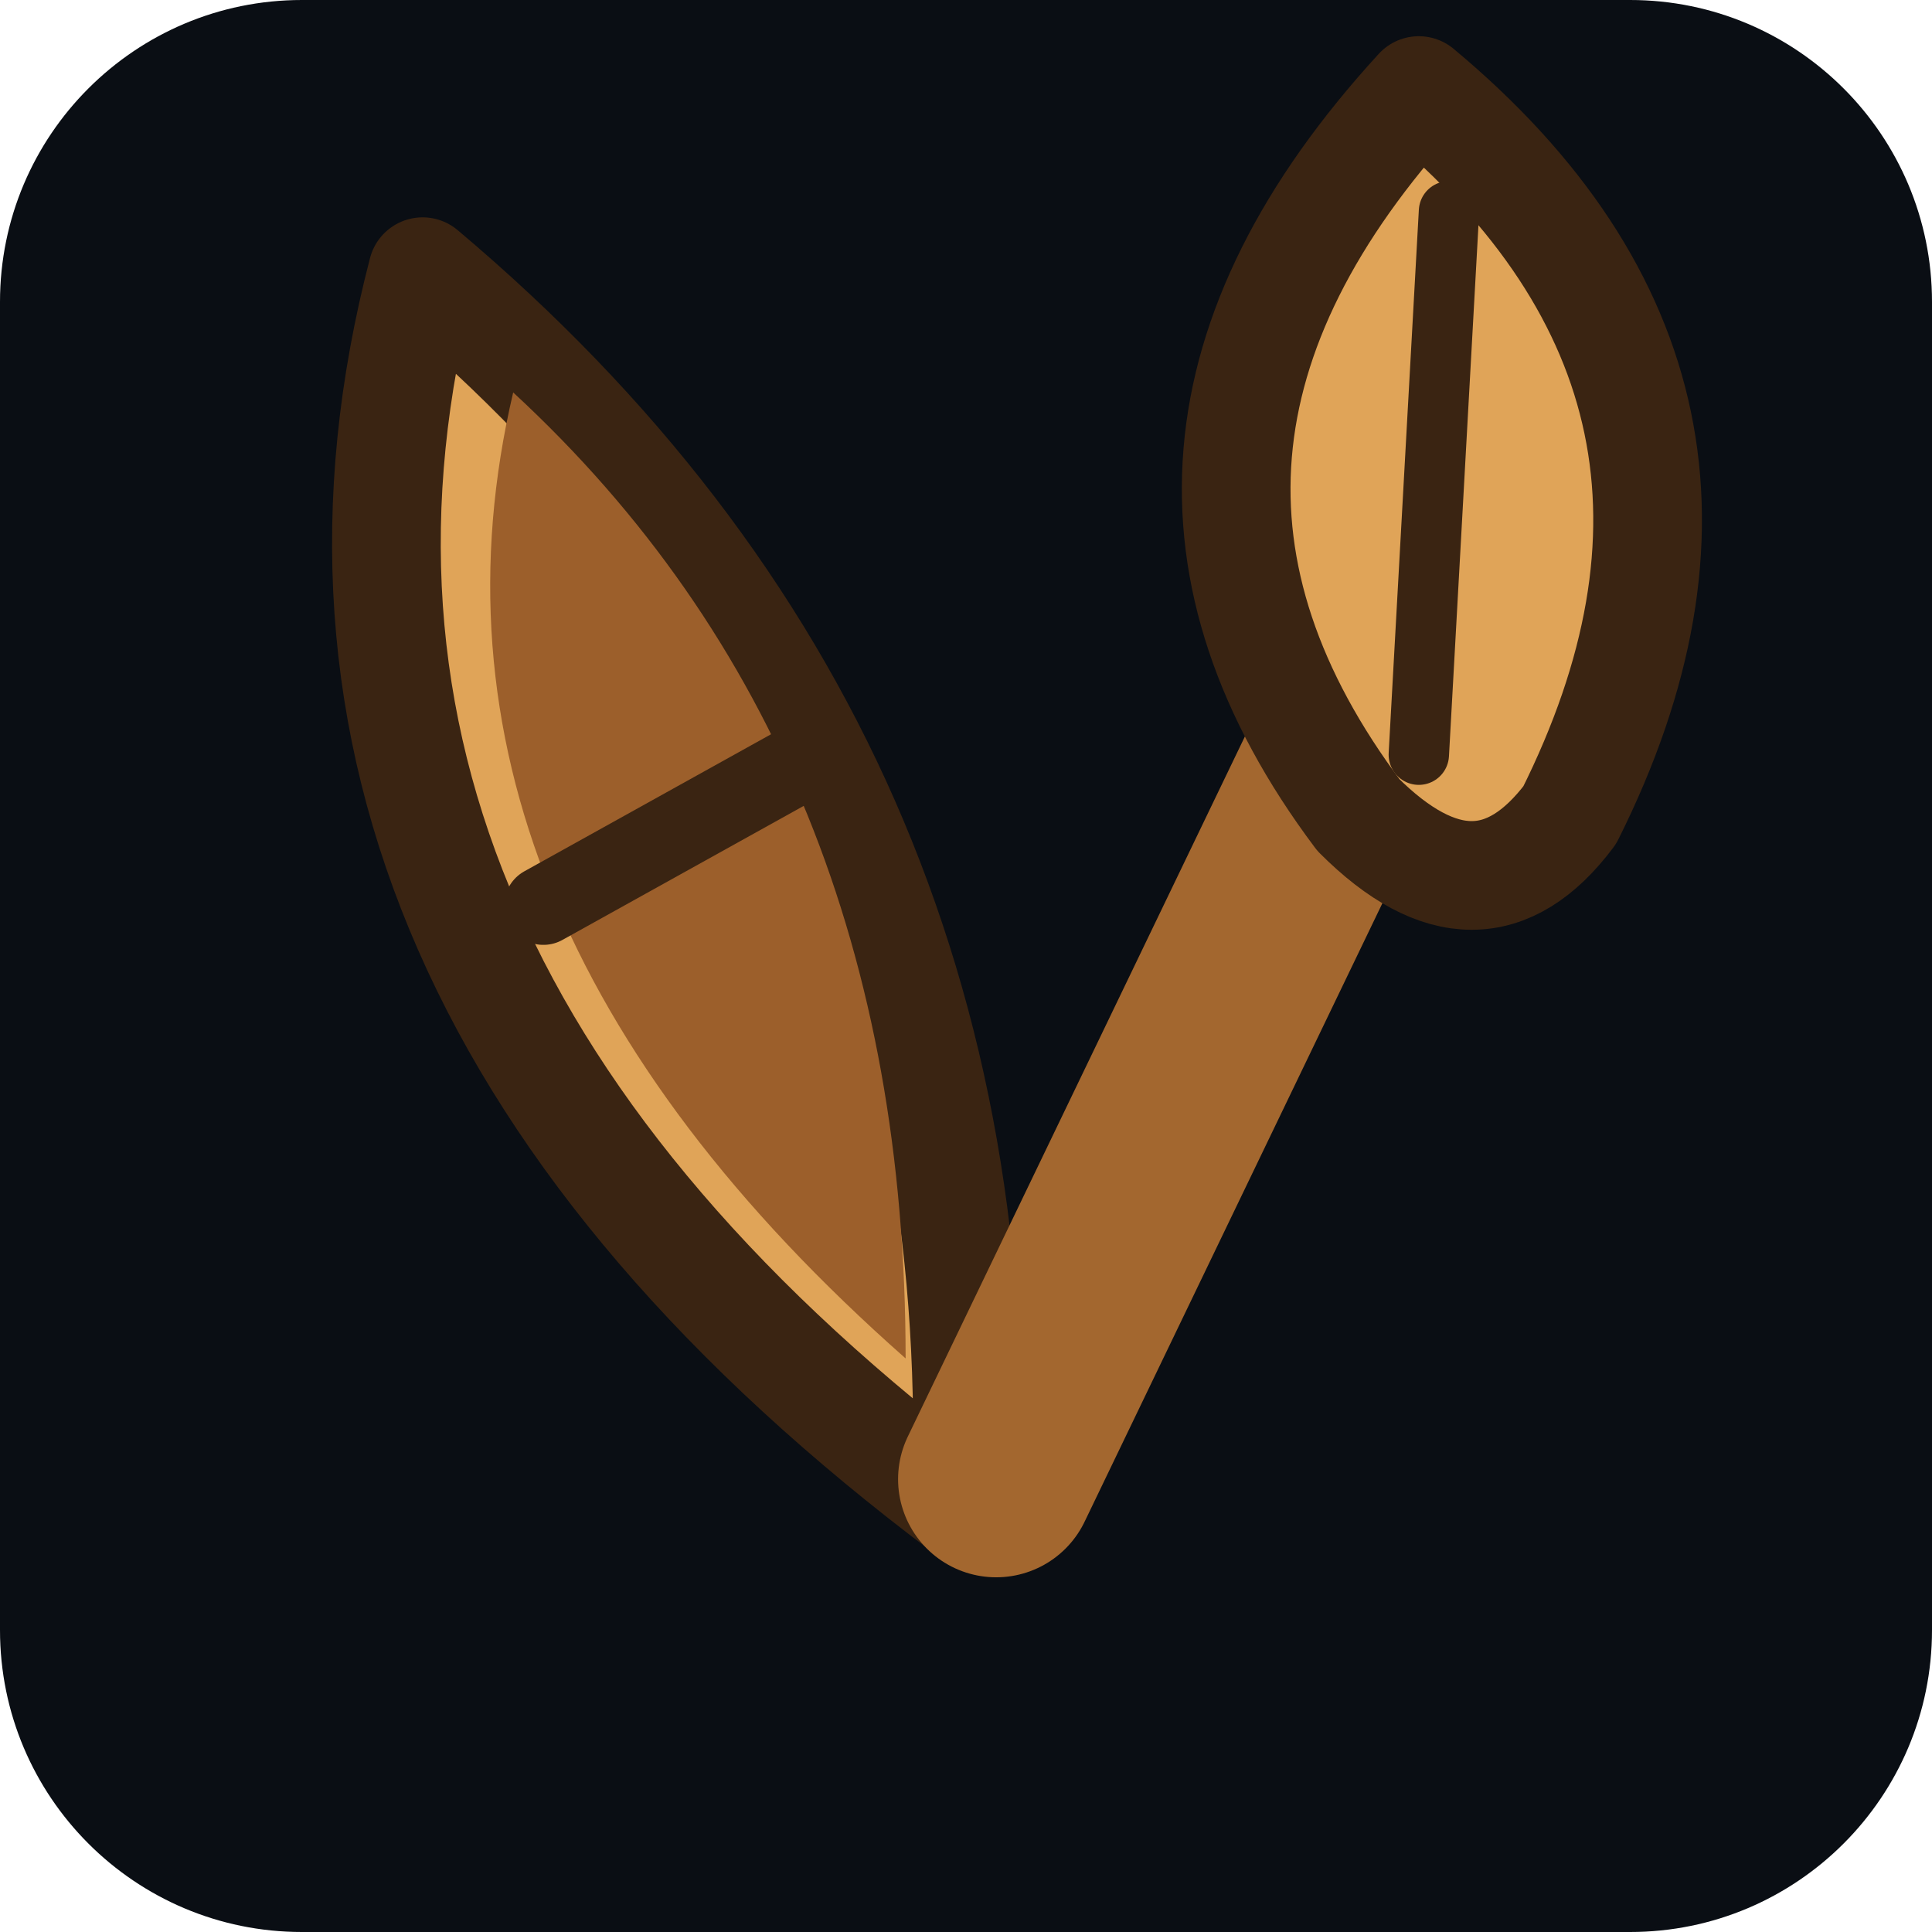
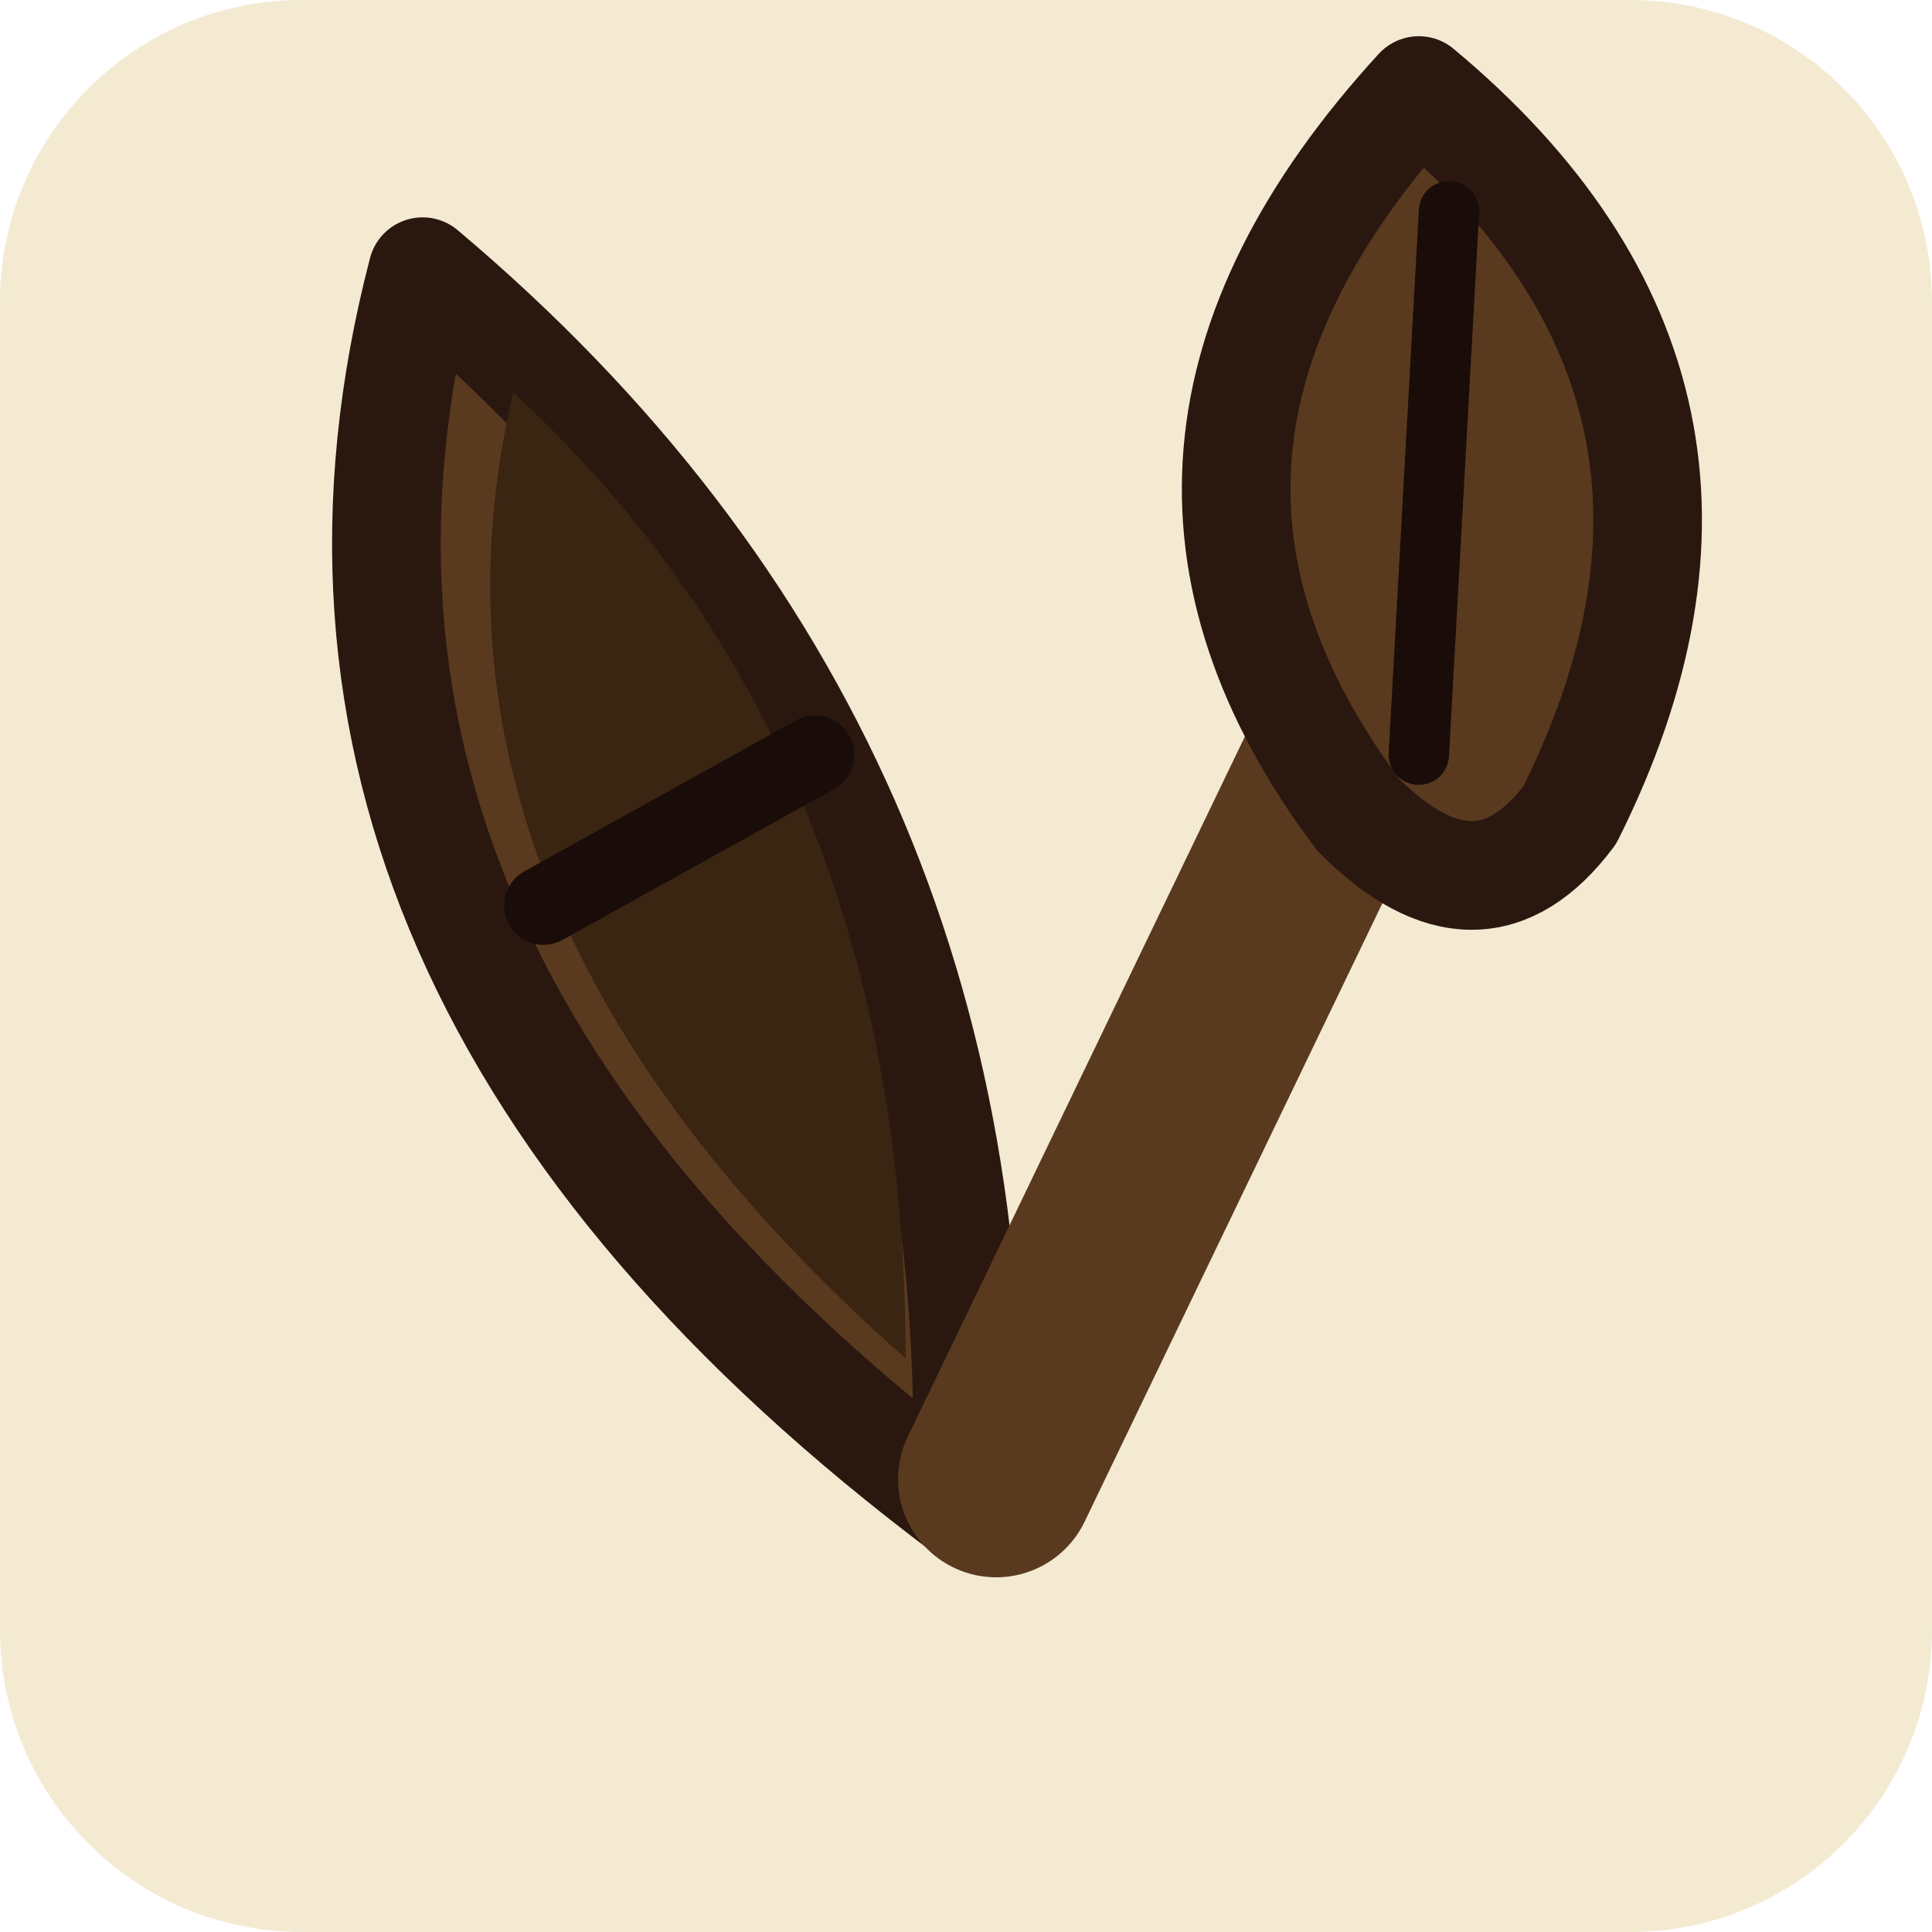
<svg xmlns="http://www.w3.org/2000/svg" viewBox="0 0 64 64">
-   <rect width="64" height="64" rx="10" fill="#0a0e14" />
-   <path d="M32,50 Q33,25 14,9 Q8,32 32,50 Z" fill="#e0a458" stroke="#3a2412" stroke-width="3.6" stroke-linejoin="round" />
-   <path d="M30,45 Q30,25 17,13 Q13,30 30,45 Z" fill="#9c5f2b" />
-   <line x1="18" y1="30" x2="27" y2="25" stroke="#3a2412" stroke-width="2.6" stroke-linecap="round" />
-   <line x1="33" y1="49" x2="46" y2="22" stroke="#a3672f" stroke-width="6.5" stroke-linecap="round" />
-   <path d="M45,27 Q36,15 47,3 Q59,13 52,27 Q49,31 45,27 Z" fill="#e0a458" stroke="#3a2412" stroke-width="3.6" stroke-linejoin="round" />
-   <line x1="48" y1="7" x2="47" y2="25" stroke="#3a2412" stroke-width="2" stroke-linecap="round" />
+   <rect width="64" height="64" rx="10" fill="#f4ead2" />
+   <path d="M32,50 Q33,25 14,9 Q8,32 32,50 Z" fill="#5a3a1f" stroke="#2a1810" stroke-width="3.6" stroke-linejoin="round" />
+   <path d="M30,45 Q30,25 17,13 Q13,30 30,45 Z" fill="#3a2412" />
+   <line x1="18" y1="30" x2="27" y2="25" stroke="#1a0c08" stroke-width="2.6" stroke-linecap="round" />
+   <line x1="33" y1="49" x2="46" y2="22" stroke="#5a3a1f" stroke-width="6.5" stroke-linecap="round" />
+   <path d="M45,27 Q36,15 47,3 Q59,13 52,27 Q49,31 45,27 Z" fill="#5a3a1f" stroke="#2a1810" stroke-width="3.6" stroke-linejoin="round" />
+   <line x1="48" y1="7" x2="47" y2="25" stroke="#1a0c08" stroke-width="2" stroke-linecap="round" />
</svg>
